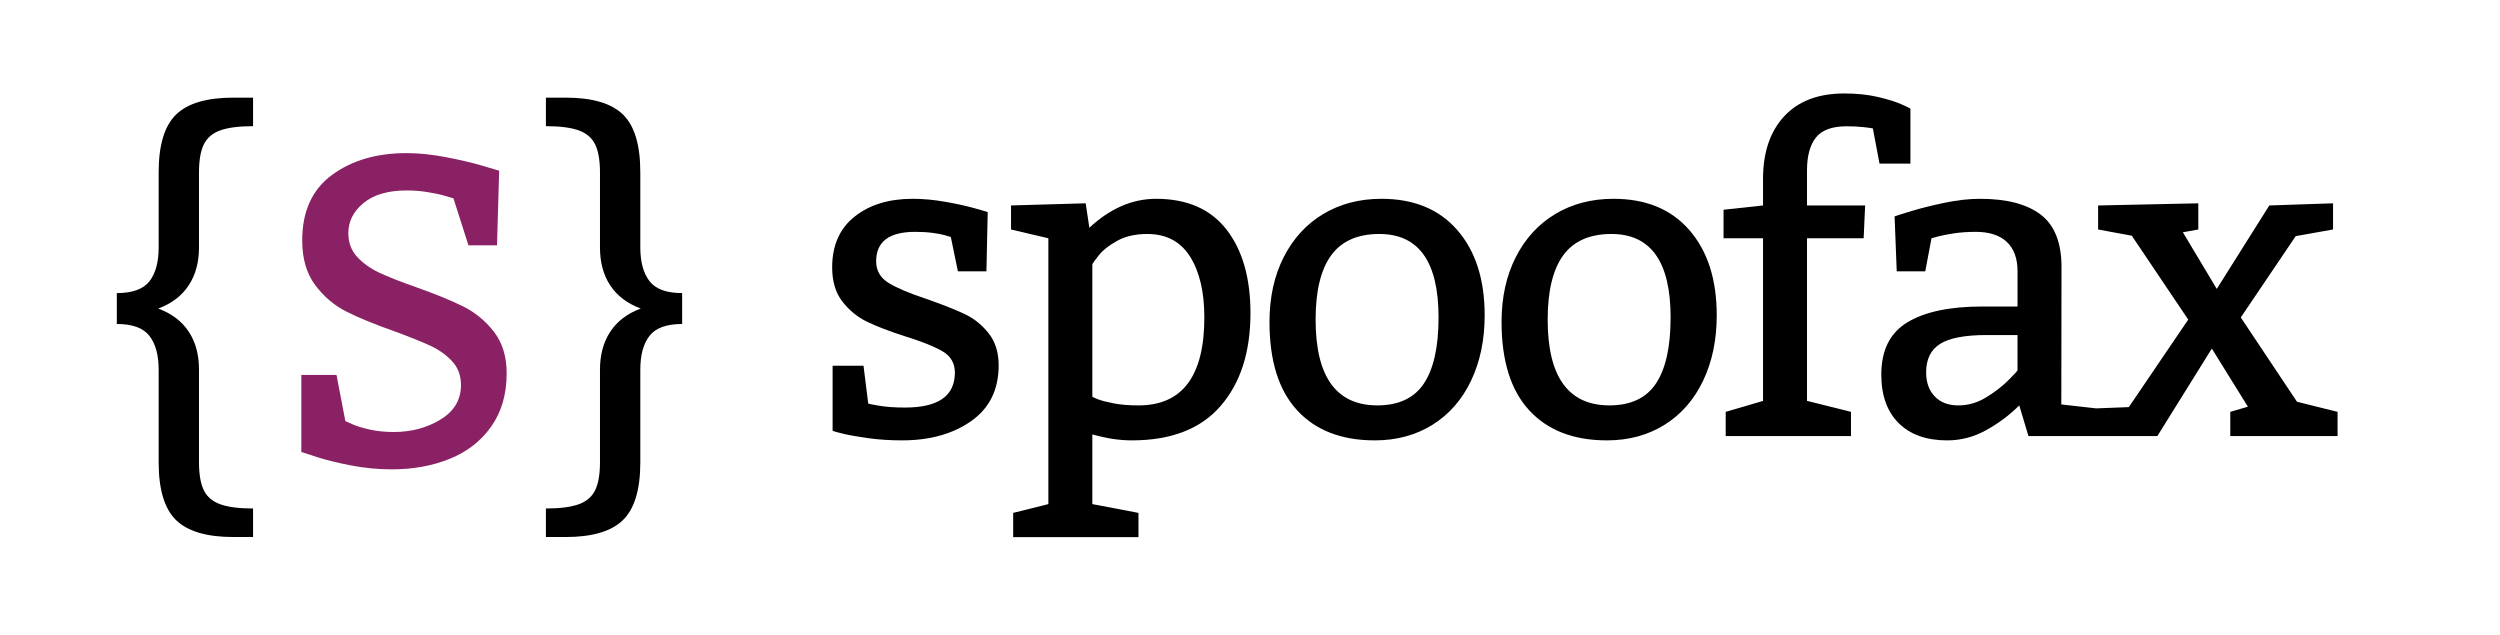
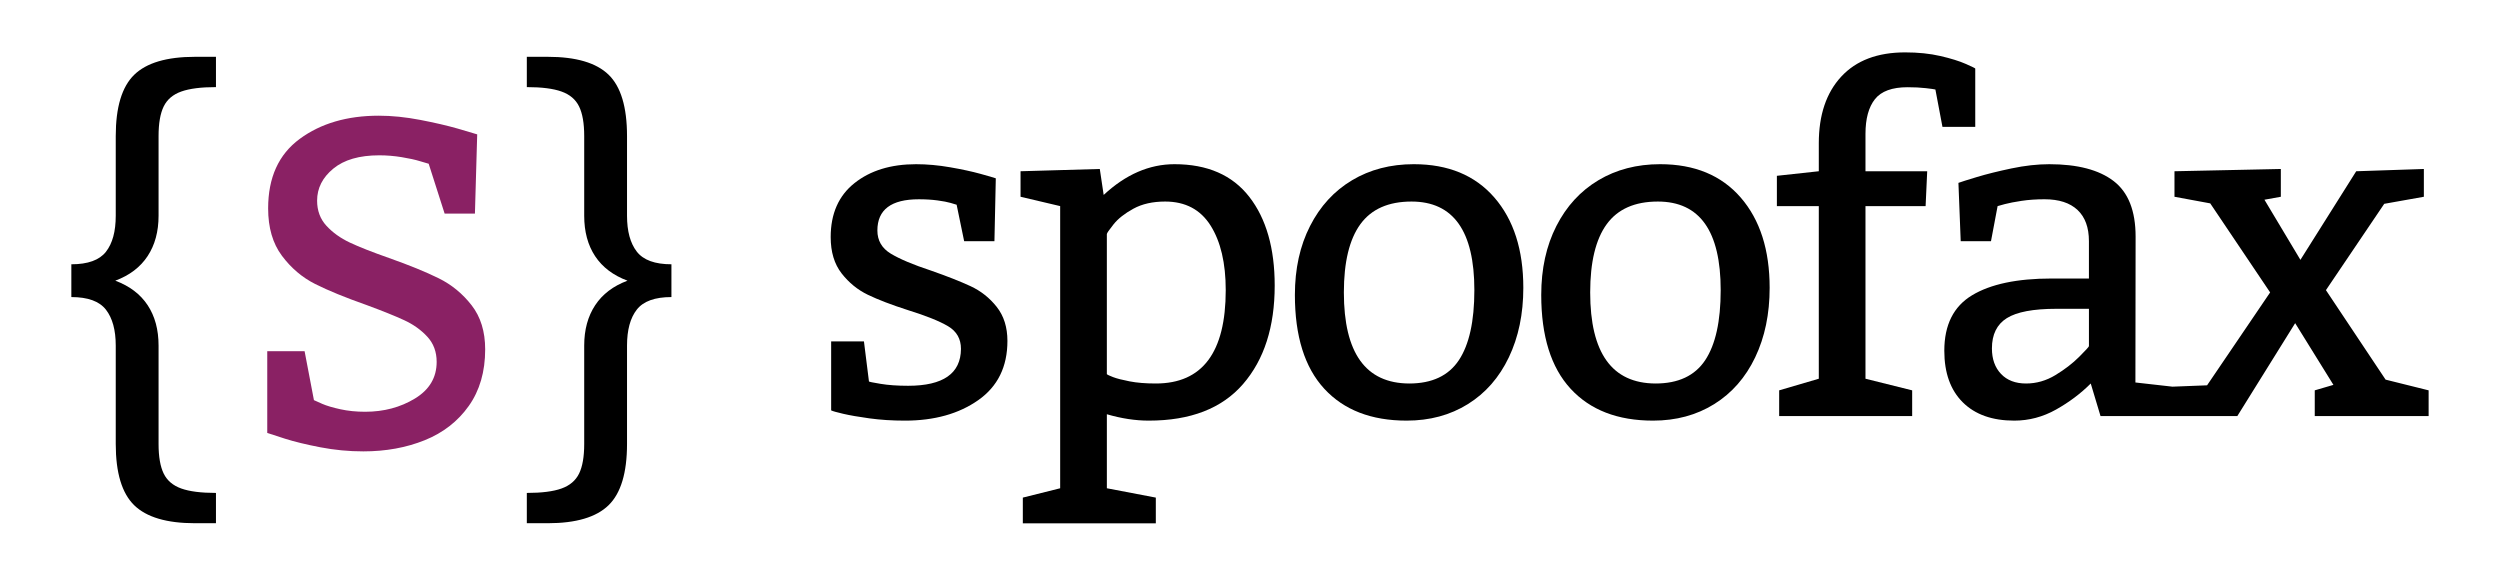
- <svg xmlns="http://www.w3.org/2000/svg" version="1.1" x="0px" y="0px" width="409.667px" height="104px" viewBox="0 0 409.667 104" enable-background="new 0 0 409.667 104" xml:space="preserve">
+ <svg xmlns="http://www.w3.org/2000/svg" version="1.1" x="0px" y="0px" width="422.667px" height="97.334px" viewBox="0 0 422.667 97.334" enable-background="new 0 0 422.667 97.334" xml:space="preserve">
  <g id="Name">
-     <g>
-       <path d="M144.065,66.485c1.195,0.199,2.613,0.299,4.254,0.299c5.414,0,8.133-1.898,8.156-5.695c0-1.547-0.663-2.713-1.986-3.498    c-1.324-0.785-3.381-1.611-6.17-2.479c-2.555-0.82-4.623-1.611-6.205-2.373s-2.936-1.863-4.061-3.305s-1.688-3.311-1.688-5.607    c0-3.609,1.225-6.387,3.674-8.332c2.449-1.945,5.619-2.918,9.51-2.918c1.688,0,3.439,0.158,5.256,0.475    c1.816,0.316,3.363,0.65,4.641,1.002c1.277,0.352,2.08,0.586,2.408,0.703l-0.211,9.703h-4.676l-1.16-5.625    c-0.141-0.047-0.452-0.141-0.932-0.281c-0.48-0.141-1.155-0.27-2.021-0.387c-0.867-0.117-1.828-0.176-2.883-0.176    c-4.266,0-6.398,1.605-6.398,4.816c0,1.547,0.686,2.736,2.057,3.568s3.439,1.705,6.205,2.619c2.484,0.867,4.523,1.67,6.117,2.408    c1.594,0.738,2.941,1.805,4.043,3.199c1.102,1.395,1.652,3.146,1.652,5.256c0,3.984-1.5,7.031-4.5,9.141    c-3,2.109-6.773,3.164-11.32,3.164c-1.969,0-3.797-0.118-5.484-0.352c-1.688-0.234-3.036-0.469-4.043-0.703    c-1.008-0.234-1.629-0.41-1.863-0.527V59.928h5.063l0.773,6.188C142.272,66.163,142.87,66.286,144.065,66.485z" />
-       <path d="M189.44,32.577c5.085,0,8.935,1.682,11.549,5.045c2.613,3.363,3.92,7.928,3.92,13.693c0,6.375-1.629,11.443-4.887,15.205    c-3.258,3.762-8.109,5.643-14.555,5.643c-2.063,0-4.219-0.329-6.469-0.984v11.426l7.559,1.441v3.973h-20.531v-3.973l5.766-1.441    V39.045l-6.117-1.441v-3.938l12.234-0.352l0.598,4.008C181.905,34.159,185.55,32.577,189.44,32.577z M179.966,65.448    c0.55,0.211,1.394,0.428,2.531,0.65c1.137,0.223,2.49,0.334,4.061,0.334c7.195,0,10.793-4.805,10.793-14.414    c0-4.172-0.779-7.494-2.338-9.967c-1.559-2.473-3.897-3.709-7.014-3.709c-1.922,0-3.557,0.369-4.904,1.107    c-1.348,0.738-2.368,1.541-3.059,2.408c-0.691,0.867-1.037,1.371-1.037,1.512v21.621    C179.092,65.084,179.415,65.237,179.966,65.448z" />
-       <path d="M238.823,37.727c2.977,3.434,4.465,8.08,4.465,13.939c0,4.031-0.744,7.605-2.232,10.723s-3.598,5.525-6.328,7.225    s-5.877,2.549-9.439,2.549c-5.461,0-9.703-1.641-12.727-4.922s-4.535-8.109-4.535-14.484c0-4.031,0.779-7.576,2.338-10.635    c1.559-3.059,3.721-5.414,6.486-7.066c2.765-1.652,5.941-2.479,9.527-2.479C231.698,32.577,235.847,34.293,238.823,37.727z     M218.134,41.84c-1.7,2.332-2.549,5.842-2.549,10.529c0,9.352,3.363,14.039,10.09,14.063c3.516,0,6.07-1.201,7.664-3.604    c1.594-2.402,2.391-6.006,2.391-10.811c0-9.117-3.234-13.676-9.703-13.676C222.463,38.342,219.833,39.508,218.134,41.84z" />
-       <path d="M276.851,37.727c2.977,3.434,4.465,8.08,4.465,13.939c0,4.031-0.744,7.605-2.232,10.723s-3.598,5.525-6.328,7.225    s-5.877,2.549-9.439,2.549c-5.461,0-9.704-1.641-12.727-4.922s-4.535-8.109-4.535-14.484c0-4.031,0.779-7.576,2.338-10.635    s3.721-5.414,6.486-7.066s5.941-2.479,9.528-2.479C269.726,32.577,273.875,34.293,276.851,37.727z M256.161,41.84    c-1.699,2.332-2.549,5.842-2.549,10.529c0,9.352,3.363,14.039,10.09,14.063c3.516,0,6.07-1.201,7.664-3.604    s2.391-6.006,2.391-10.811c0-9.117-3.234-13.676-9.703-13.676C260.491,38.342,257.86,39.508,256.161,41.84z" />
-       <path d="M292.365,19.059c2.309-2.496,5.596-3.744,9.861-3.744c2.016,0,3.832,0.188,5.449,0.563s2.918,0.779,3.902,1.213    s1.477,0.674,1.477,0.721v9h-5.063l-1.09-5.766c-0.188-0.047-0.686-0.117-1.494-0.211s-1.74-0.141-2.795-0.141    c-2.391,0-4.072,0.615-5.045,1.846s-1.459,3.018-1.459,5.361v5.766h9.527l-0.246,5.379h-9.281v26.648l7.207,1.793v3.973h-20.531    v-3.973l6.117-1.793V39.045h-6.469V34.37l6.469-0.703v-4.324C288.902,24.983,290.056,21.555,292.365,19.059z" />
-       <path d="M376.402,65.834l-9.211-13.816l9-13.324l6.117-1.09v-4.289l-10.441,0.352l-8.613,13.676l-5.555-9.281l2.531-0.457v-4.289    l-16.418,0.352v3.938l5.52,1.02l9.246,13.746l-9.734,14.34l-5.344,0.208l-5.719-0.646l0.031-22.516    c0-3.984-1.131-6.844-3.393-8.578s-5.572-2.602-9.932-2.602c-1.828,0-3.773,0.217-5.836,0.65s-3.85,0.879-5.361,1.336    s-2.455,0.756-2.83,0.896l0.352,9h4.676l1.02-5.414c0.141-0.047,0.521-0.152,1.143-0.316s1.471-0.328,2.549-0.492    s2.262-0.246,3.551-0.246c2.227,0,3.926,0.551,5.098,1.652s1.758,2.707,1.758,4.816v5.766h-5.766c-5.32,0-9.41,0.861-12.27,2.584    s-4.289,4.576-4.289,8.561c0,3.422,0.949,6.076,2.848,7.963s4.547,2.83,7.945,2.83c2.273,0,4.424-0.568,6.451-1.705    s3.814-2.479,5.361-4.025l1.512,5.027h10.676h1.092h9.35l8.93-14.344l5.906,9.527l-2.883,0.844v3.973h17.578v-3.973    L376.402,65.834z M330.605,60.667c0,0.094-0.504,0.645-1.512,1.652s-2.227,1.945-3.656,2.813s-2.941,1.301-4.535,1.301    c-1.641,0-2.93-0.492-3.867-1.477s-1.406-2.297-1.406-3.938c0-2.156,0.768-3.715,2.303-4.676s4.084-1.441,7.646-1.441h5.027    V60.667z" />
-     </g>
-   </g>
+ </g>
  <g id="Logo">
    <g>
-       <path d="M36.107,21.361c-1.278,0.457-2.18,1.225-2.707,2.303s-0.791,2.602-0.791,4.57v12.305c0,2.438-0.563,4.512-1.688,6.223    s-2.79,2.977-4.992,3.797c2.203,0.82,3.867,2.08,4.992,3.779s1.688,3.779,1.688,6.24v15.188c0,1.969,0.264,3.492,0.791,4.57    c0.527,1.077,1.429,1.846,2.707,2.303c1.277,0.457,3.064,0.686,5.361,0.686V88h-3.234c-4.359,0-7.488-0.927-9.387-2.777    C26.949,83.371,26,80.218,26,75.766V60.578c0-2.391-0.504-4.236-1.512-5.537c-1.008-1.301-2.79-1.951-5.344-1.951v-5.063    c2.554,0,4.336-0.645,5.344-1.934C25.495,44.805,26,42.953,26,40.539V28.234c0-4.453,0.949-7.605,2.848-9.457S33.875,16,38.234,16    h3.234v4.676C39.171,20.676,37.384,20.904,36.107,21.361z" />
-       <path fill="#8A2164" d="M57.89,69.58c0.68,0.293,1.605,0.568,2.777,0.826c1.172,0.258,2.449,0.387,3.832,0.387    c2.883,0,5.443-0.68,7.682-2.039c2.238-1.359,3.357-3.246,3.357-5.66c0-1.547-0.48-2.842-1.441-3.885    c-0.961-1.043-2.15-1.893-3.568-2.549c-1.418-0.656-3.37-1.441-5.854-2.355c-3.258-1.148-5.889-2.227-7.893-3.234    s-3.715-2.461-5.133-4.359c-1.418-1.898-2.127-4.336-2.127-7.313c0-4.758,1.623-8.332,4.869-10.723    c3.246-2.391,7.318-3.586,12.217-3.586c2.016,0,4.148,0.217,6.398,0.65s4.171,0.879,5.766,1.336    c1.594,0.457,2.602,0.756,3.023,0.896l-0.352,12.234h-4.676l-2.461-7.699c-0.188-0.047-0.645-0.182-1.371-0.404    c-0.727-0.223-1.665-0.428-2.813-0.615c-1.148-0.188-2.297-0.281-3.445-0.281c-3.071,0-5.438,0.686-7.102,2.057    c-1.665,1.371-2.496,3.018-2.496,4.939c0,1.547,0.48,2.842,1.441,3.885c0.961,1.043,2.162,1.904,3.604,2.584    s3.463,1.477,6.064,2.391c3.117,1.102,5.672,2.145,7.664,3.129c1.992,0.984,3.686,2.373,5.08,4.166    c1.394,1.793,2.092,4.061,2.092,6.803c0,3.445-0.844,6.357-2.531,8.736s-3.955,4.143-6.803,5.291    c-2.848,1.147-6.006,1.723-9.475,1.723c-2.25,0-4.465-0.211-6.645-0.633s-3.99-0.861-5.432-1.318s-2.361-0.756-2.76-0.896V61.441    h5.766L56.589,69C56.777,69.094,57.21,69.287,57.89,69.58z" />
-       <path d="M102.078,18.76c1.898,1.84,2.848,4.998,2.848,9.475v12.305c0,2.391,0.504,4.236,1.512,5.537    c1.007,1.301,2.789,1.951,5.344,1.951v5.063c-2.555,0-4.336,0.645-5.344,1.934c-1.008,1.289-1.512,3.141-1.512,5.555v15.188    c0,4.452-0.949,7.605-2.848,9.457C100.179,87.073,97.05,88,92.691,88h-3.234v-4.676c2.297,0,4.083-0.229,5.361-0.686    c1.277-0.457,2.18-1.226,2.707-2.303c0.527-1.078,0.791-2.602,0.791-4.57V60.578c0-2.438,0.563-4.512,1.688-6.223    s2.789-2.977,4.992-3.797c-2.203-0.82-3.867-2.08-4.992-3.779s-1.688-3.779-1.688-6.24V28.234c0-1.969-0.264-3.492-0.791-4.57    s-1.43-1.846-2.707-2.303c-1.278-0.457-3.064-0.686-5.361-0.686V16h3.234C97.05,16,100.179,16.92,102.078,18.76z" />
+       <g>
+         <path d="M148.875,64.895c1.31,0.219,2.862,0.328,4.659,0.328c5.929,0,8.906-2.078,8.933-6.236c0-1.694-0.727-2.971-2.176-3.831     c-1.45-0.86-3.703-1.765-6.757-2.715c-2.799-0.899-5.063-1.765-6.797-2.599c-1.732-0.833-3.215-2.042-4.447-3.619     c-1.231-1.579-1.848-3.625-1.848-6.141c0-3.953,1.342-6.995,4.024-9.125c2.681-2.13,6.154-3.196,10.414-3.196     c1.849,0,3.768,0.173,5.757,0.52c1.988,0.346,3.684,0.713,5.083,1.098c1.398,0.384,2.276,0.642,2.636,0.77l-0.23,10.627h-5.12     l-1.271-6.162c-0.154-0.051-0.495-0.153-1.02-0.307c-0.526-0.154-1.265-0.294-2.215-0.423c-0.949-0.128-2.002-0.193-3.156-0.193     c-4.674,0-7.008,1.759-7.008,5.275c0,1.693,0.751,2.996,2.252,3.908c1.502,0.911,3.767,1.868,6.796,2.868     c2.721,0.95,4.953,1.829,6.699,2.638s3.221,1.977,4.429,3.503c1.206,1.527,1.81,3.445,1.81,5.757c0,4.363-1.643,7.7-4.929,10.01     s-7.419,3.465-12.398,3.465c-2.156,0-4.157-0.129-6.006-0.384c-1.849-0.256-3.325-0.513-4.429-0.771     c-1.104-0.257-1.783-0.448-2.04-0.577V57.715h5.544l0.848,6.776C146.911,64.544,147.565,64.679,148.875,64.895z" />
+         <path d="M198.568,27.76c5.57,0,9.787,1.842,12.649,5.525c2.86,3.683,4.292,8.683,4.292,14.997c0,6.982-1.783,12.533-5.351,16.652     c-3.568,4.12-8.882,6.18-15.94,6.18c-2.26,0-4.62-0.359-7.085-1.079v12.514l8.278,1.579v4.35h-22.485v-4.35l6.313-1.579V34.845     l-6.699-1.58v-4.313l13.399-0.385l0.655,4.391C190.316,29.493,194.308,27.76,198.568,27.76z M188.192,63.759     c0.603,0.232,1.526,0.47,2.772,0.713c1.245,0.244,2.728,0.365,4.447,0.365c7.879,0,11.82-5.262,11.82-15.785     c0-4.571-0.854-8.209-2.561-10.916c-1.708-2.709-4.269-4.062-7.681-4.062c-2.105,0-3.896,0.403-5.371,1.212     c-1.477,0.808-2.595,1.688-3.35,2.638c-0.759,0.95-1.137,1.501-1.137,1.656v23.678C187.236,63.362,187.588,63.529,188.192,63.759     z" />
+         <path d="M252.653,33.401c3.26,3.76,4.89,8.85,4.89,15.266c0,4.416-0.815,8.329-2.446,11.744c-1.63,3.414-3.938,6.051-6.93,7.912     c-2.99,1.86-6.438,2.791-10.338,2.791c-5.981,0-10.626-1.796-13.938-5.39c-3.312-3.595-4.968-8.882-4.968-15.864     c0-4.414,0.854-8.297,2.563-11.647c1.705-3.35,4.075-5.929,7.103-7.739c3.029-1.81,6.508-2.715,10.435-2.715     C244.848,27.76,249.393,29.639,252.653,33.401z M229.993,37.905c-1.86,2.555-2.79,6.399-2.79,11.532     c0,10.242,3.682,15.376,11.05,15.401c3.85,0,6.648-1.315,8.394-3.945c1.745-2.632,2.618-6.579,2.618-11.84     c0-9.985-3.543-14.978-10.626-14.978C234.734,34.075,231.854,35.351,229.993,37.905z" />
+         <path d="M294.299,33.401c3.26,3.76,4.89,8.85,4.89,15.266c0,4.416-0.814,8.329-2.444,11.744c-1.63,3.414-3.941,6.051-6.932,7.912     s-6.436,2.791-10.337,2.791c-5.981,0-10.628-1.796-13.938-5.39c-3.312-3.595-4.966-8.882-4.966-15.864     c0-4.414,0.853-8.297,2.559-11.647c1.707-3.35,4.075-5.929,7.104-7.739s6.506-2.715,10.435-2.715     C286.496,27.76,291.04,29.639,294.299,33.401z M271.64,37.905c-1.86,2.555-2.792,6.399-2.792,11.532     c0,10.242,3.685,15.376,11.051,15.401c3.85,0,6.648-1.315,8.395-3.945c1.744-2.632,2.617-6.579,2.617-11.84     c0-9.985-3.542-14.978-10.626-14.978C276.381,34.075,273.501,35.351,271.64,37.905z" />
+         <path d="M311.291,12.955c2.528-2.733,6.128-4.099,10.8-4.099c2.207,0,4.196,0.205,5.967,0.616     c1.772,0.411,3.196,0.853,4.274,1.328c1.078,0.475,1.617,0.738,1.617,0.789v9.856h-5.545l-1.193-6.313     c-0.204-0.052-0.75-0.129-1.636-0.23c-0.886-0.103-1.905-0.155-3.062-0.155c-2.618,0-4.46,0.674-5.525,2.021     c-1.064,1.347-1.597,3.305-1.597,5.871v6.315h10.435l-0.27,5.892h-10.165v29.184l7.893,1.965v4.351h-22.486v-4.351l6.701-1.965     V34.845h-7.087v-5.122l7.087-0.77v-4.736C307.499,19.444,308.761,15.689,311.291,12.955z" />
+         <path d="M403.325,64.183l-10.087-15.13l9.857-14.593l6.699-1.194v-4.698l-11.436,0.385l-9.434,14.978l-6.083-10.165l2.772-0.5     v-4.698l-17.981,0.385v4.313l6.046,1.117l10.126,15.055l-10.661,15.706l-5.853,0.228l-6.263-0.708l0.033-24.658     c0-4.365-1.237-7.496-3.714-9.395c-2.478-1.899-6.103-2.85-10.878-2.85c-2.001,0-4.133,0.238-6.391,0.712     c-2.259,0.476-4.217,0.962-5.873,1.463c-1.654,0.5-2.688,0.828-3.099,0.982l0.386,9.857h5.12l1.117-5.929     c0.153-0.052,0.571-0.167,1.251-0.347c0.68-0.18,1.611-0.36,2.791-0.54c1.181-0.18,2.478-0.27,3.89-0.27     c2.438,0,4.299,0.603,5.583,1.81c1.283,1.207,1.925,2.965,1.925,5.275v6.313h-6.314c-5.826,0-10.306,0.944-13.438,2.831     c-3.133,1.886-4.698,5.011-4.698,9.376c0,3.747,1.041,6.654,3.12,8.721c2.078,2.066,4.979,3.099,8.7,3.099     c2.49,0,4.845-0.624,7.065-1.868s4.179-2.714,5.872-4.408l1.654,5.506h11.693h1.196h10.239l9.779-15.709l6.469,10.434     l-3.157,0.925v4.351h19.252v-4.351L403.325,64.183z M353.17,58.523c0,0.103-0.552,0.707-1.655,1.81     c-1.104,1.103-2.439,2.131-4.005,3.08c-1.566,0.951-3.221,1.425-4.967,1.425c-1.797,0-3.209-0.539-4.235-1.617     c-1.027-1.079-1.54-2.516-1.54-4.313c0-2.362,0.841-4.069,2.521-5.122c1.682-1.051,4.472-1.578,8.375-1.578h5.506V58.523z" />
+       </g>
+       <g>
+         <path d="M30.639,15.478c-1.399,0.499-2.387,1.34-2.964,2.521c-0.577,1.18-0.867,2.848-0.867,5.006V36.48     c0,2.67-0.616,4.94-1.848,6.814c-1.232,1.875-3.055,3.261-5.468,4.159c2.413,0.898,4.235,2.278,5.468,4.14     c1.231,1.86,1.848,4.139,1.848,6.833V75.06c0,2.156,0.29,3.825,0.867,5.006c0.577,1.179,1.564,2.021,2.964,2.521     c1.399,0.502,3.356,0.751,5.873,0.751v5.122h-3.544c-4.774,0-8.2-1.016-10.28-3.042c-2.079-2.029-3.119-5.481-3.119-10.358     V58.426c0-2.617-0.552-4.639-1.654-6.063c-1.104-1.425-3.055-2.138-5.853-2.138v-5.543c2.798,0,4.749-0.706,5.853-2.119     c1.103-1.412,1.654-3.439,1.654-6.083V23.005c0-4.878,1.04-8.331,3.119-10.358c2.08-2.027,5.506-3.042,10.28-3.042h3.544v5.122     C33.996,14.727,32.039,14.976,30.639,15.478z" />
+         <path fill="#8A2164" d="M54.496,68.286c0.745,0.321,1.759,0.621,3.042,0.904s2.683,0.425,4.198,0.425     c3.156,0,5.96-0.746,8.412-2.235c2.45-1.488,3.677-3.554,3.677-6.199c0-1.694-0.526-3.112-1.579-4.253     c-1.053-1.143-2.354-2.074-3.908-2.793c-1.553-0.718-3.69-1.578-6.41-2.58c-3.568-1.257-6.448-2.438-8.644-3.541     c-2.194-1.105-4.069-2.696-5.622-4.775c-1.554-2.079-2.329-4.749-2.329-8.009c0-5.21,1.777-9.124,5.333-11.742     c3.555-2.619,8.014-3.928,13.379-3.928c2.208,0,4.544,0.238,7.008,0.712c2.465,0.476,4.567,0.964,6.313,1.464     c1.746,0.5,2.851,0.828,3.313,0.982l-0.385,13.398h-5.121l-2.696-8.432c-0.204-0.051-0.706-0.199-1.501-0.442     c-0.794-0.245-1.822-0.468-3.079-0.674c-1.259-0.206-2.518-0.309-3.775-0.309c-3.362,0-5.953,0.751-7.776,2.253     c-1.822,1.5-2.734,3.305-2.734,5.409c0,1.695,0.526,3.113,1.579,4.254c1.053,1.143,2.367,2.086,3.946,2.831     c1.579,0.744,3.794,1.617,6.644,2.617c3.412,1.208,6.21,2.349,8.393,3.428c2.181,1.077,4.035,2.598,5.563,4.563     c1.526,1.962,2.29,4.446,2.29,7.449c0,3.774-0.924,6.963-2.772,9.569c-1.848,2.604-4.33,4.538-7.449,5.794     c-3.119,1.256-6.577,1.887-10.376,1.887c-2.466,0-4.89-0.232-7.278-0.693c-2.387-0.462-4.369-0.944-5.948-1.444     c-1.579-0.5-2.585-0.828-3.021-0.982V59.373h6.313l1.579,8.277C53.278,67.753,53.751,67.964,54.496,68.286z" />
+         <path d="M102.89,12.628c2.079,2.014,3.119,5.473,3.119,10.377V36.48c0,2.619,0.551,4.641,1.654,6.064s3.056,2.137,5.853,2.137     v5.543c-2.797,0-4.749,0.707-5.853,2.119c-1.104,1.411-1.654,3.438-1.654,6.082V75.06c0,4.876-1.04,8.329-3.119,10.358     c-2.079,2.026-5.506,3.042-10.281,3.042h-3.541v-5.122c2.516,0,4.472-0.249,5.871-0.751c1.398-0.5,2.387-1.343,2.964-2.521     c0.579-1.181,0.867-2.85,0.867-5.006V58.426c0-2.668,0.615-4.94,1.848-6.813c1.232-1.874,3.056-3.261,5.468-4.159     c-2.412-0.897-4.235-2.278-5.468-4.138c-1.232-1.862-1.848-4.14-1.848-6.834V23.005c0-2.158-0.288-3.826-0.867-5.006     c-0.577-1.182-1.565-2.023-2.964-2.521c-1.399-0.502-3.355-0.751-5.871-0.751V9.605h3.541     C97.384,9.605,100.811,10.613,102.89,12.628z" />
+       </g>
    </g>
  </g>
</svg>
